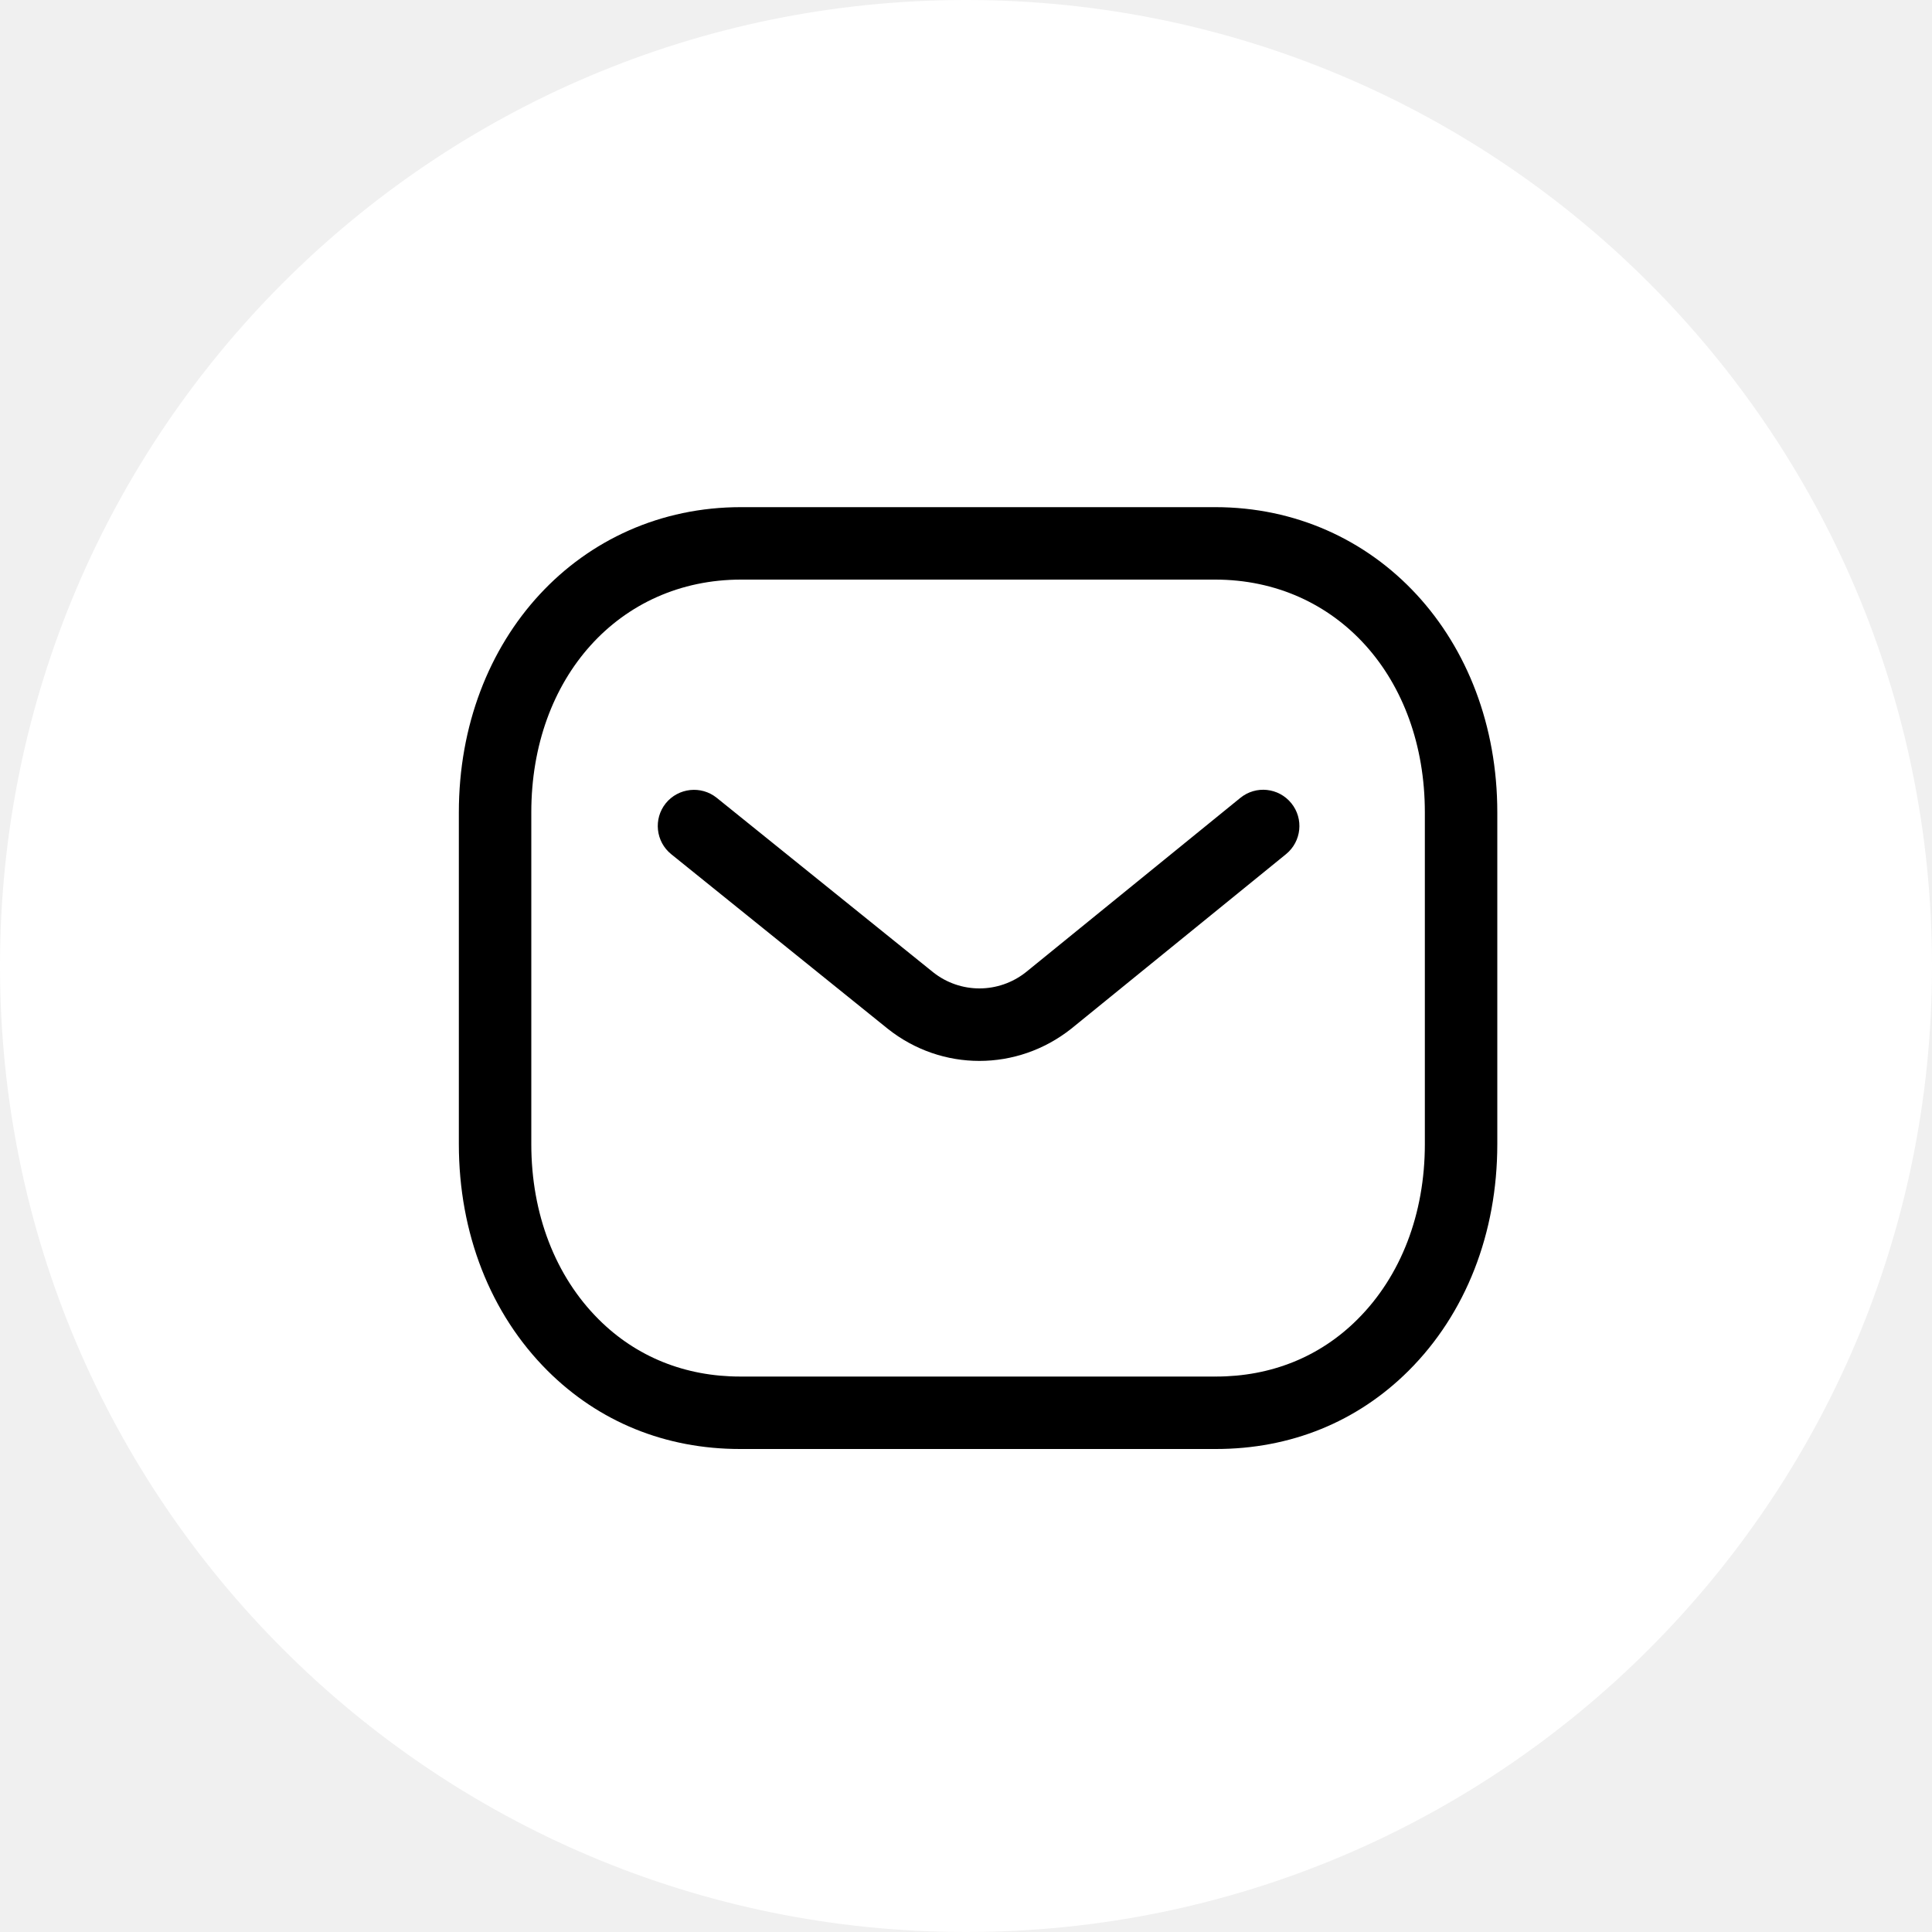
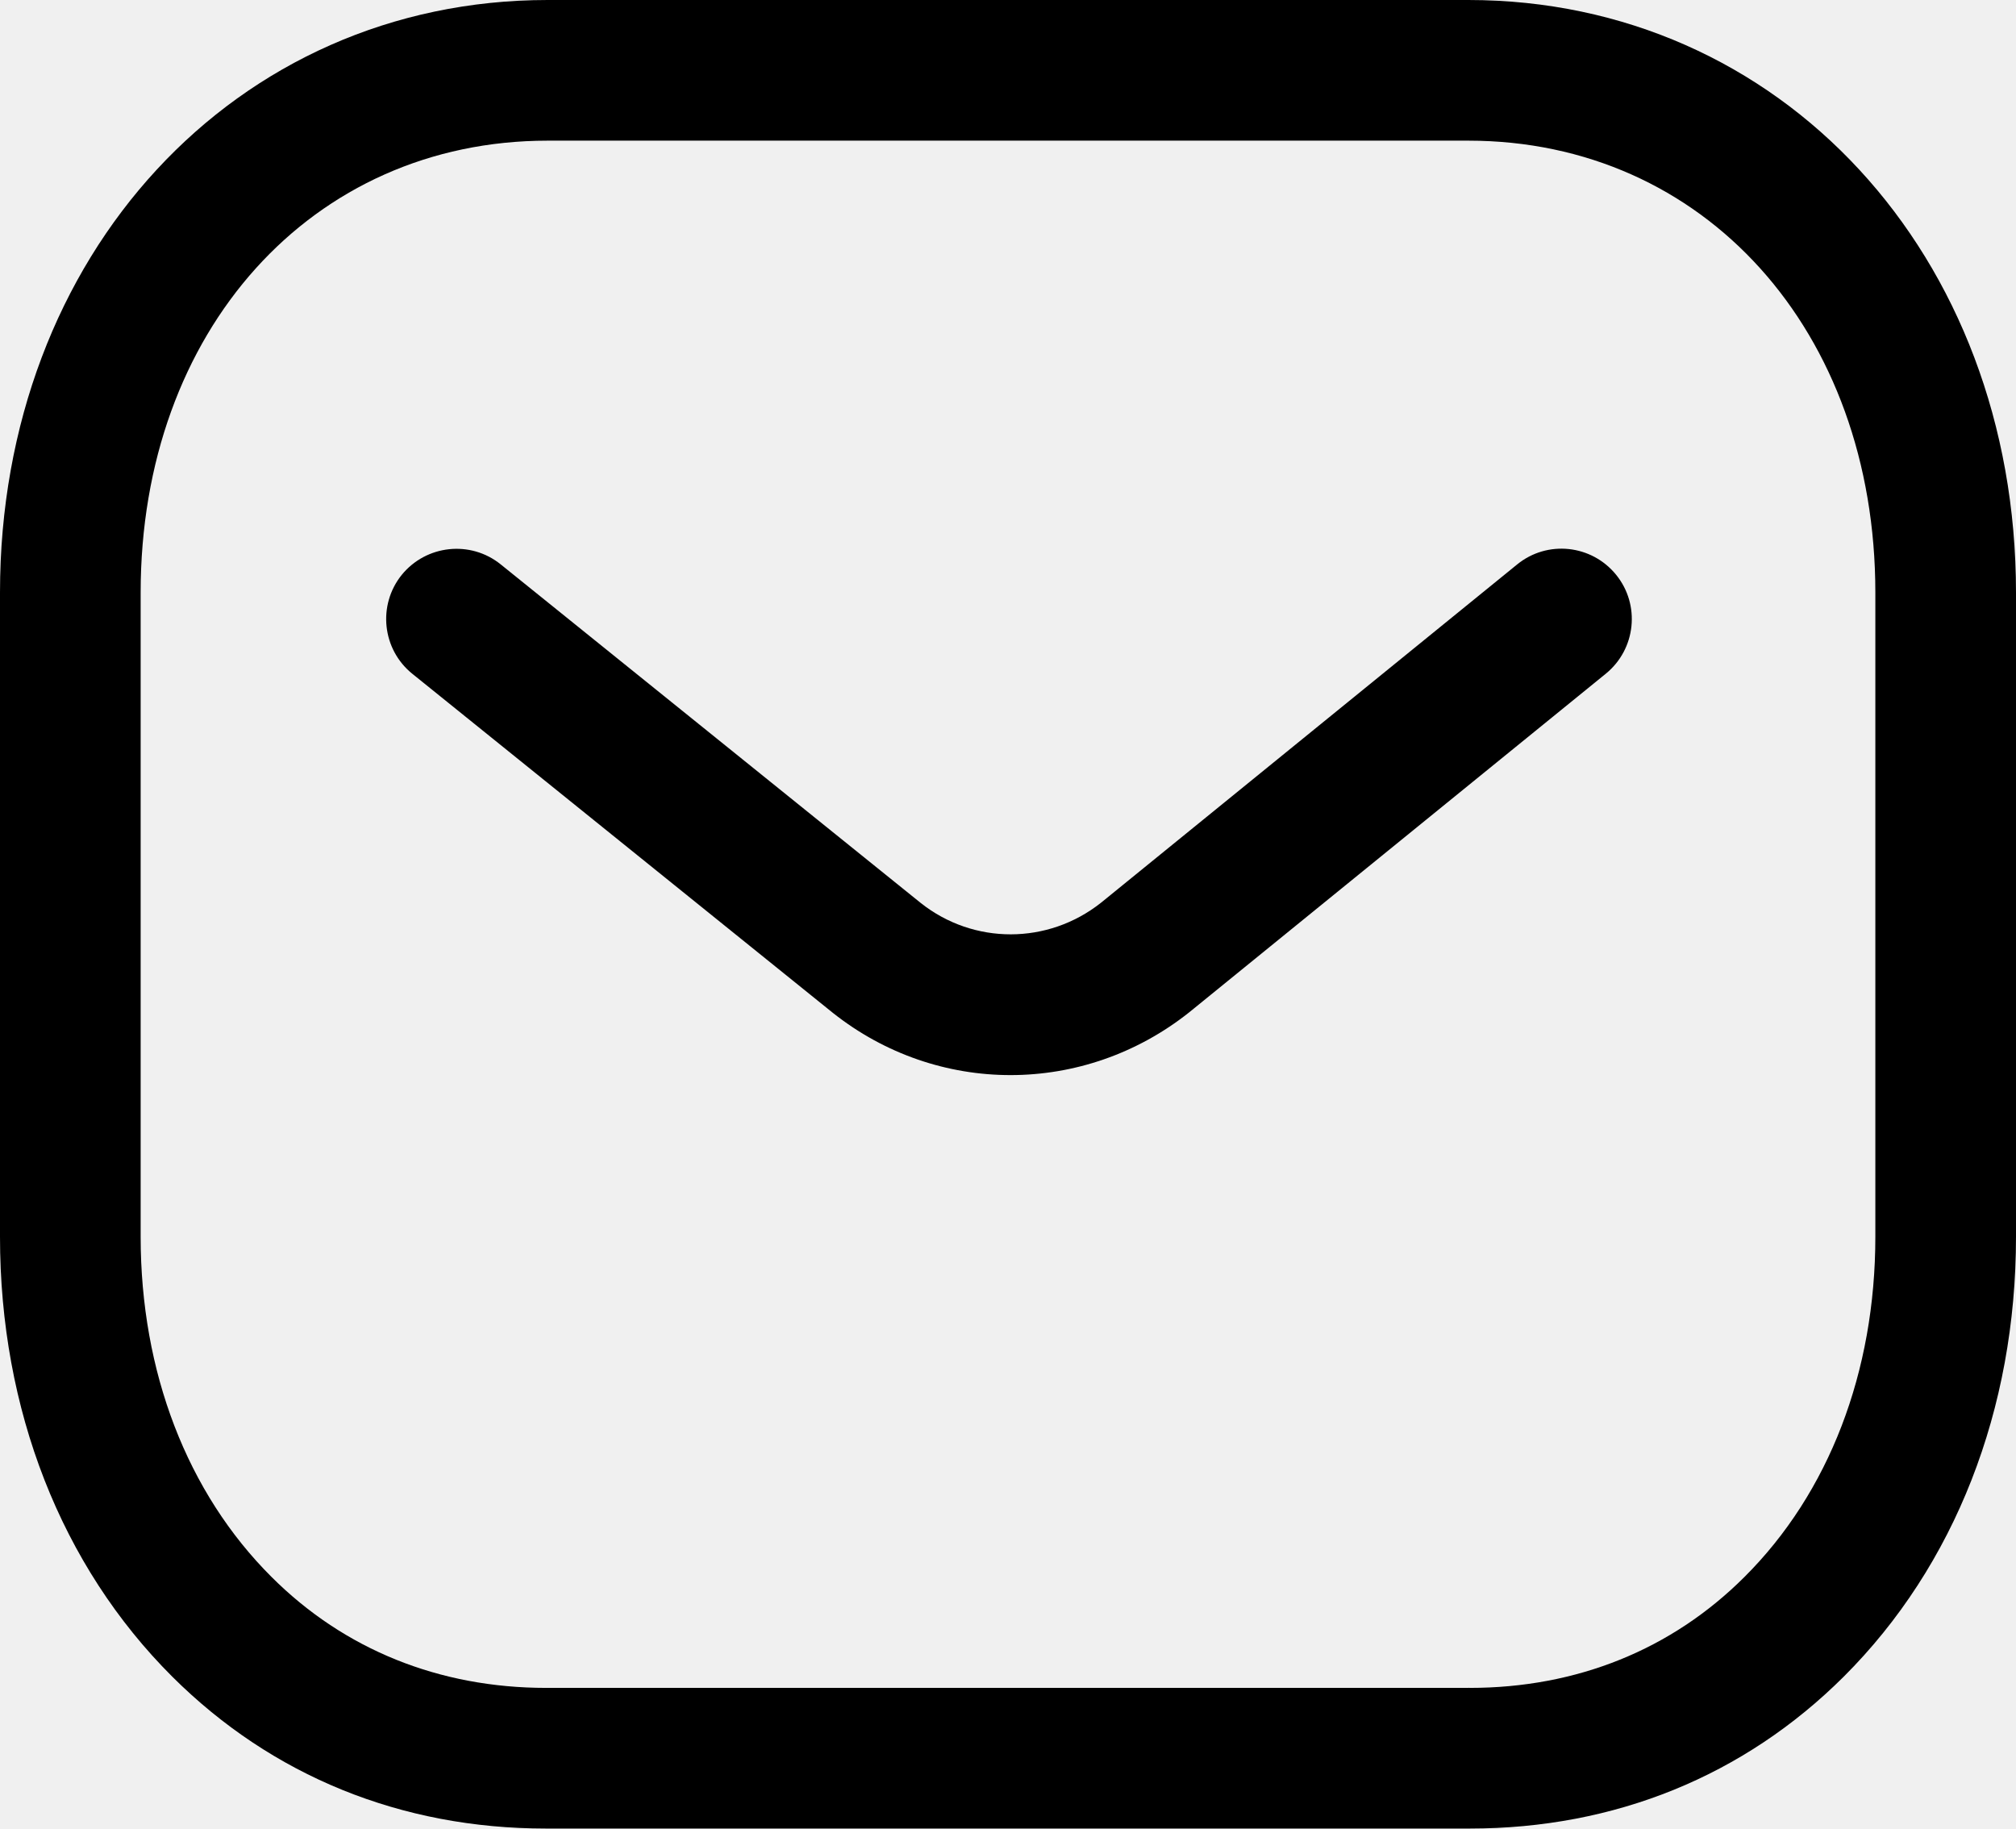
- <svg xmlns="http://www.w3.org/2000/svg" width="80" height="80" viewBox="0 0 80 80" fill="none">
-   <circle cx="40" cy="40" r="40" fill="white" />
-   <path fill-rule="evenodd" clip-rule="evenodd" d="M50.318 21C56.978 21 62 26.434 62 33.64V47.376C62 51.064 60.696 54.396 58.326 56.76C56.2 58.878 53.442 60 50.35 60H30.644C27.558 60 24.802 58.88 22.674 56.76C20.304 54.396 19 51.064 19 47.376V33.64C19 26.434 24.022 21 30.682 21H50.318ZM50.318 24H30.682C25.652 24 22 28.054 22 33.64V47.376C22 50.262 22.992 52.84 24.792 54.634C26.344 56.184 28.37 57 30.65 57H50.318C50.322 56.996 50.338 57 50.35 57C52.632 57 54.656 56.184 56.208 54.634C58.01 52.84 59 50.262 59 47.376V33.64C59 28.054 55.348 24 50.318 24ZM53.47 33.258C53.992 33.9 53.894 34.844 53.252 35.368L44.364 42.592C43.24 43.484 41.896 43.93 40.554 43.93C39.216 43.93 37.882 43.488 36.766 42.604L27.796 35.372C27.15 34.852 27.05 33.906 27.568 33.262C28.09 32.62 29.034 32.518 29.678 33.036L38.64 40.26C39.766 41.152 41.352 41.152 42.486 40.252L51.358 33.04C52.002 32.514 52.946 32.614 53.47 33.258Z" fill="black" />
+ <svg xmlns="http://www.w3.org/2000/svg" width="43" height="39" viewBox="0 0 43 39" fill="none">
+   <g id="Iconly/Light-Outline/Message">
+     <g id="Message">
+       <path id="Combined-Shape" fill-rule="evenodd" clip-rule="evenodd" d="M31.318 0C37.978 0 43 5.434 43 12.64V26.376C43 30.064 41.696 33.396 39.326 35.76C37.2 37.878 34.442 39 31.35 39H11.644C8.558 39 5.802 37.88 3.674 35.76C1.304 33.396 0 30.064 0 26.376V12.64C0 5.434 5.022 0 11.682 0H31.318ZM31.318 3H11.682C6.652 3 3 7.054 3 12.64V26.376C3 29.262 3.992 31.84 5.792 33.634C7.344 35.184 9.37 36 11.65 36H31.318C31.322 35.996 31.338 36 31.35 36C33.632 36 35.656 35.184 37.208 33.634C39.01 31.84 40 29.262 40 26.376V12.64C40 7.054 36.348 3 31.318 3ZM34.47 12.258C34.992 12.9 34.894 13.844 34.252 14.368L25.364 21.592C24.24 22.484 22.896 22.93 21.554 22.93C20.216 22.93 18.882 22.488 17.766 21.604L8.796 14.372C8.15 13.852 8.05 12.906 8.568 12.262C9.09 11.62 10.034 11.518 10.678 12.036L19.64 19.26C20.766 20.152 22.352 20.152 23.486 19.252L32.358 12.04C33.002 11.514 33.946 11.614 34.47 12.258Z" fill="black" />
+     </g>
+   </g>
</svg>
